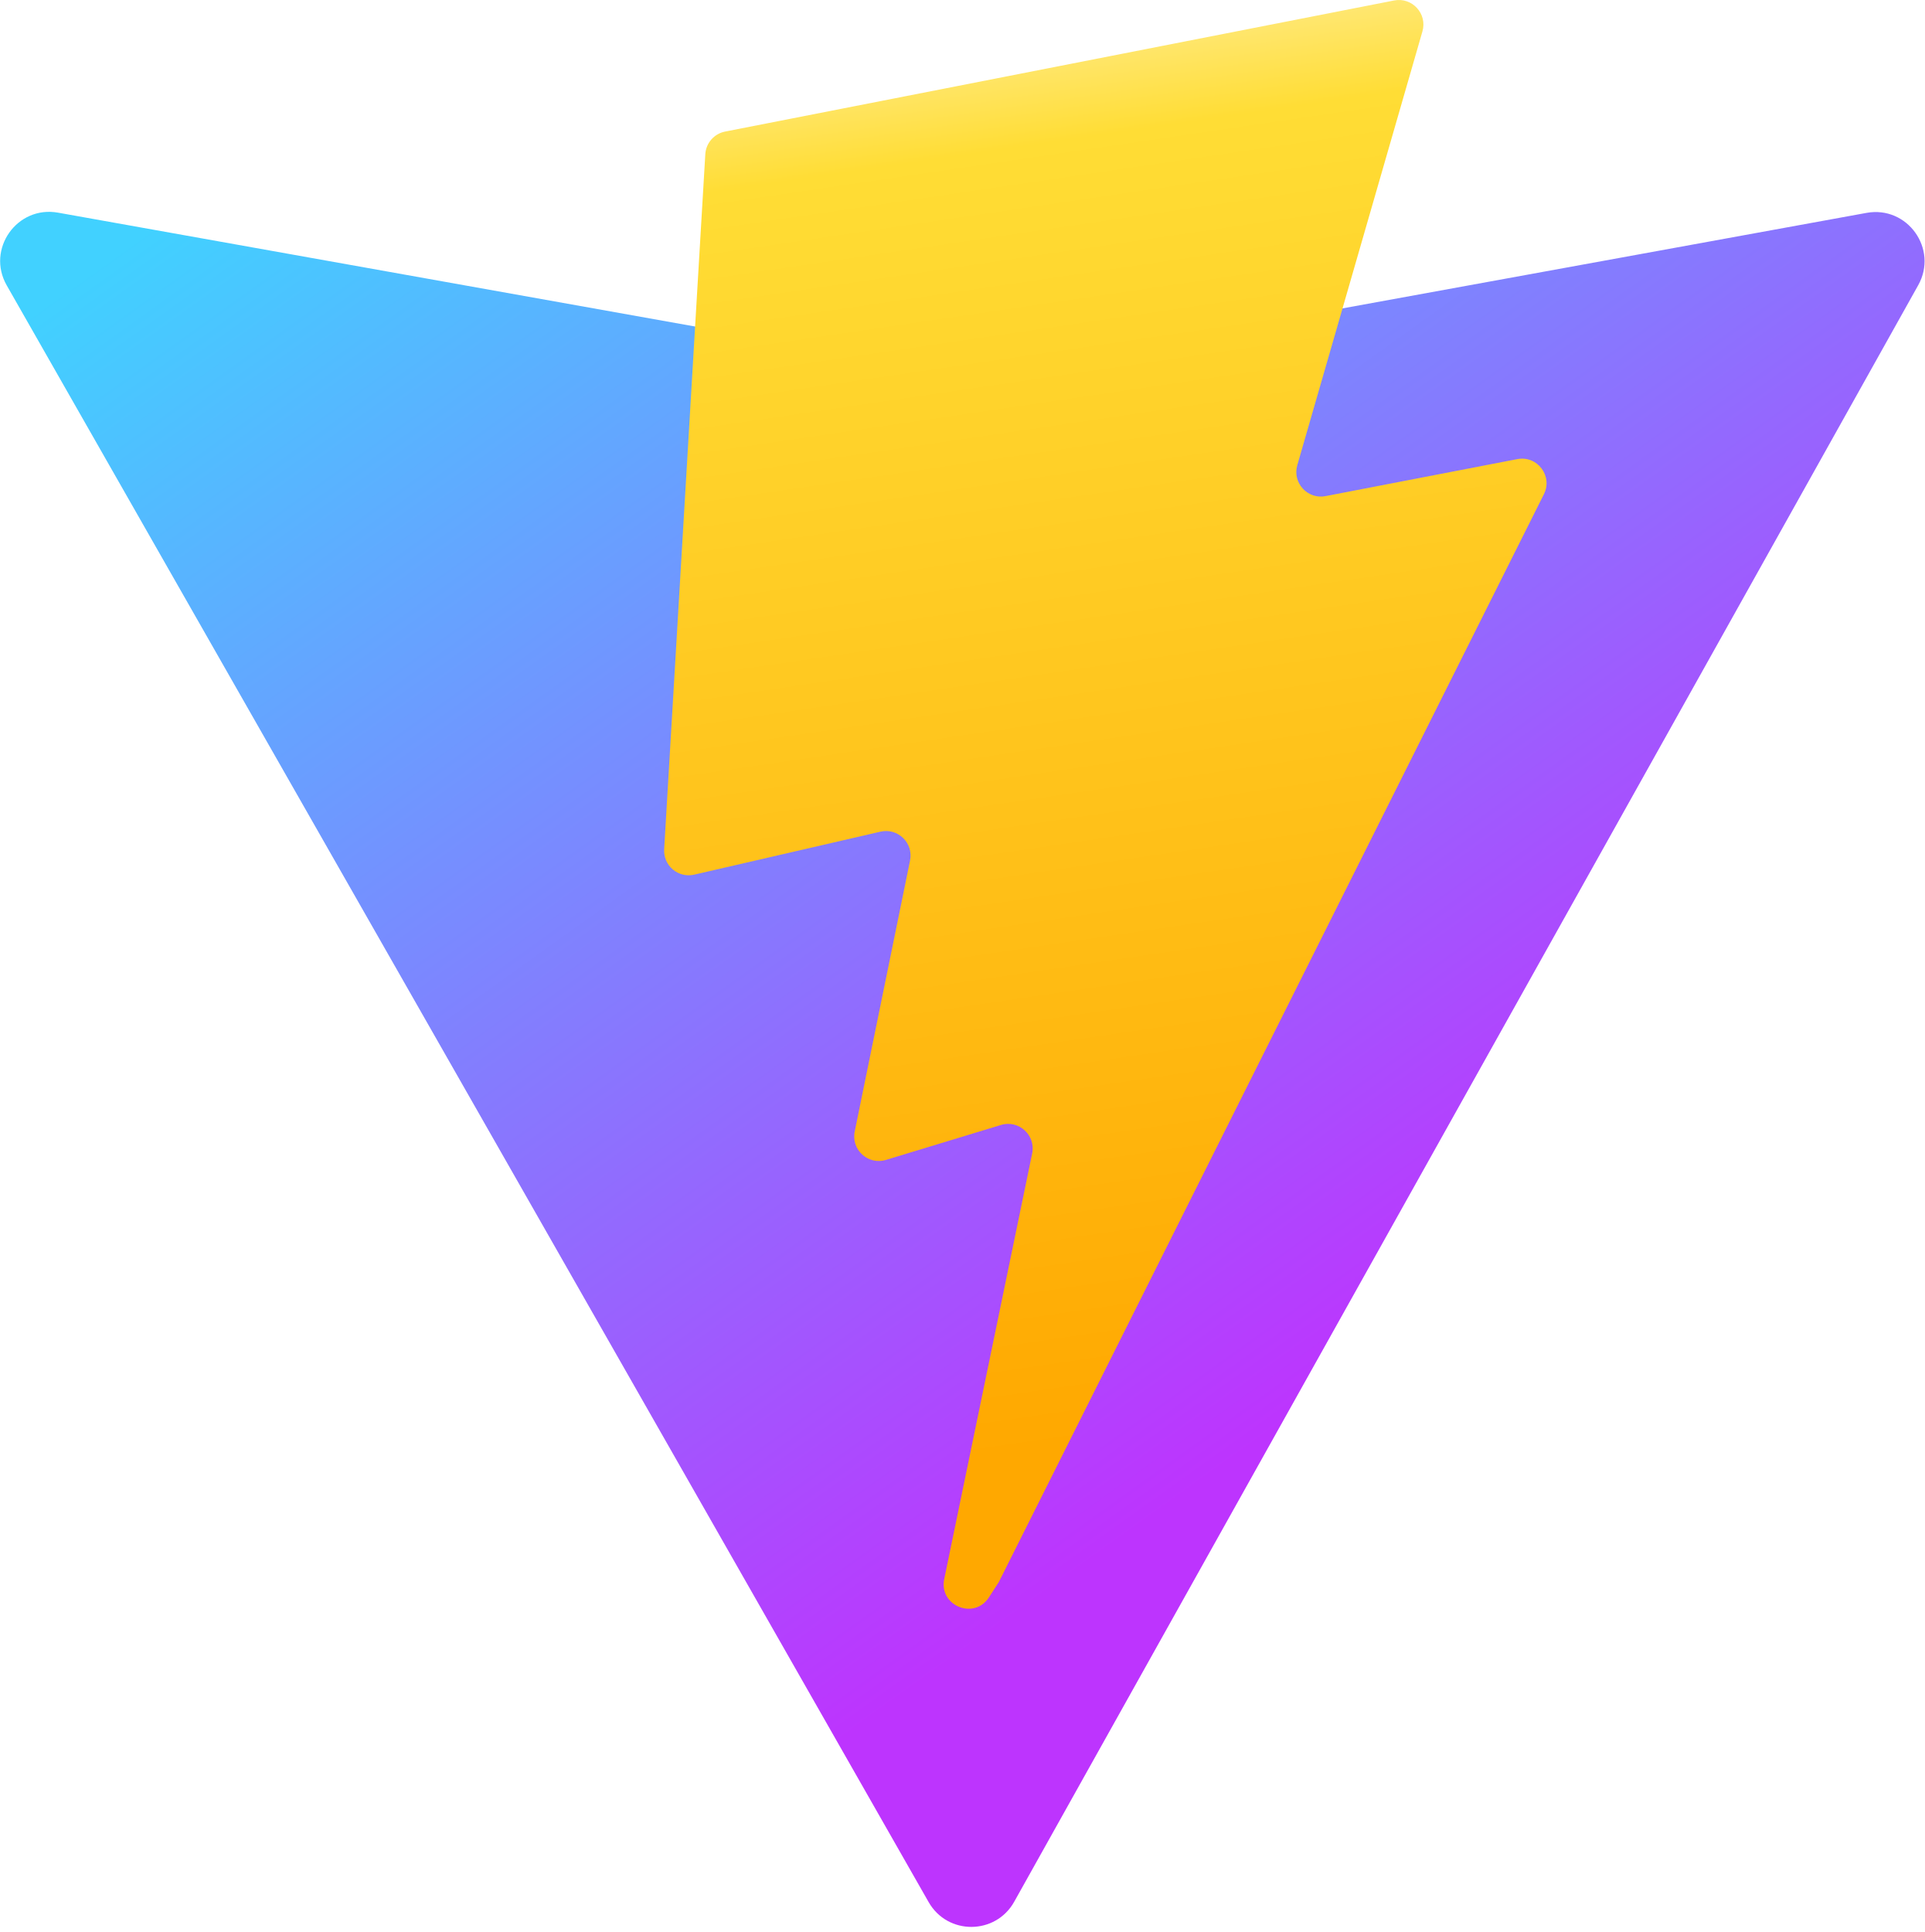
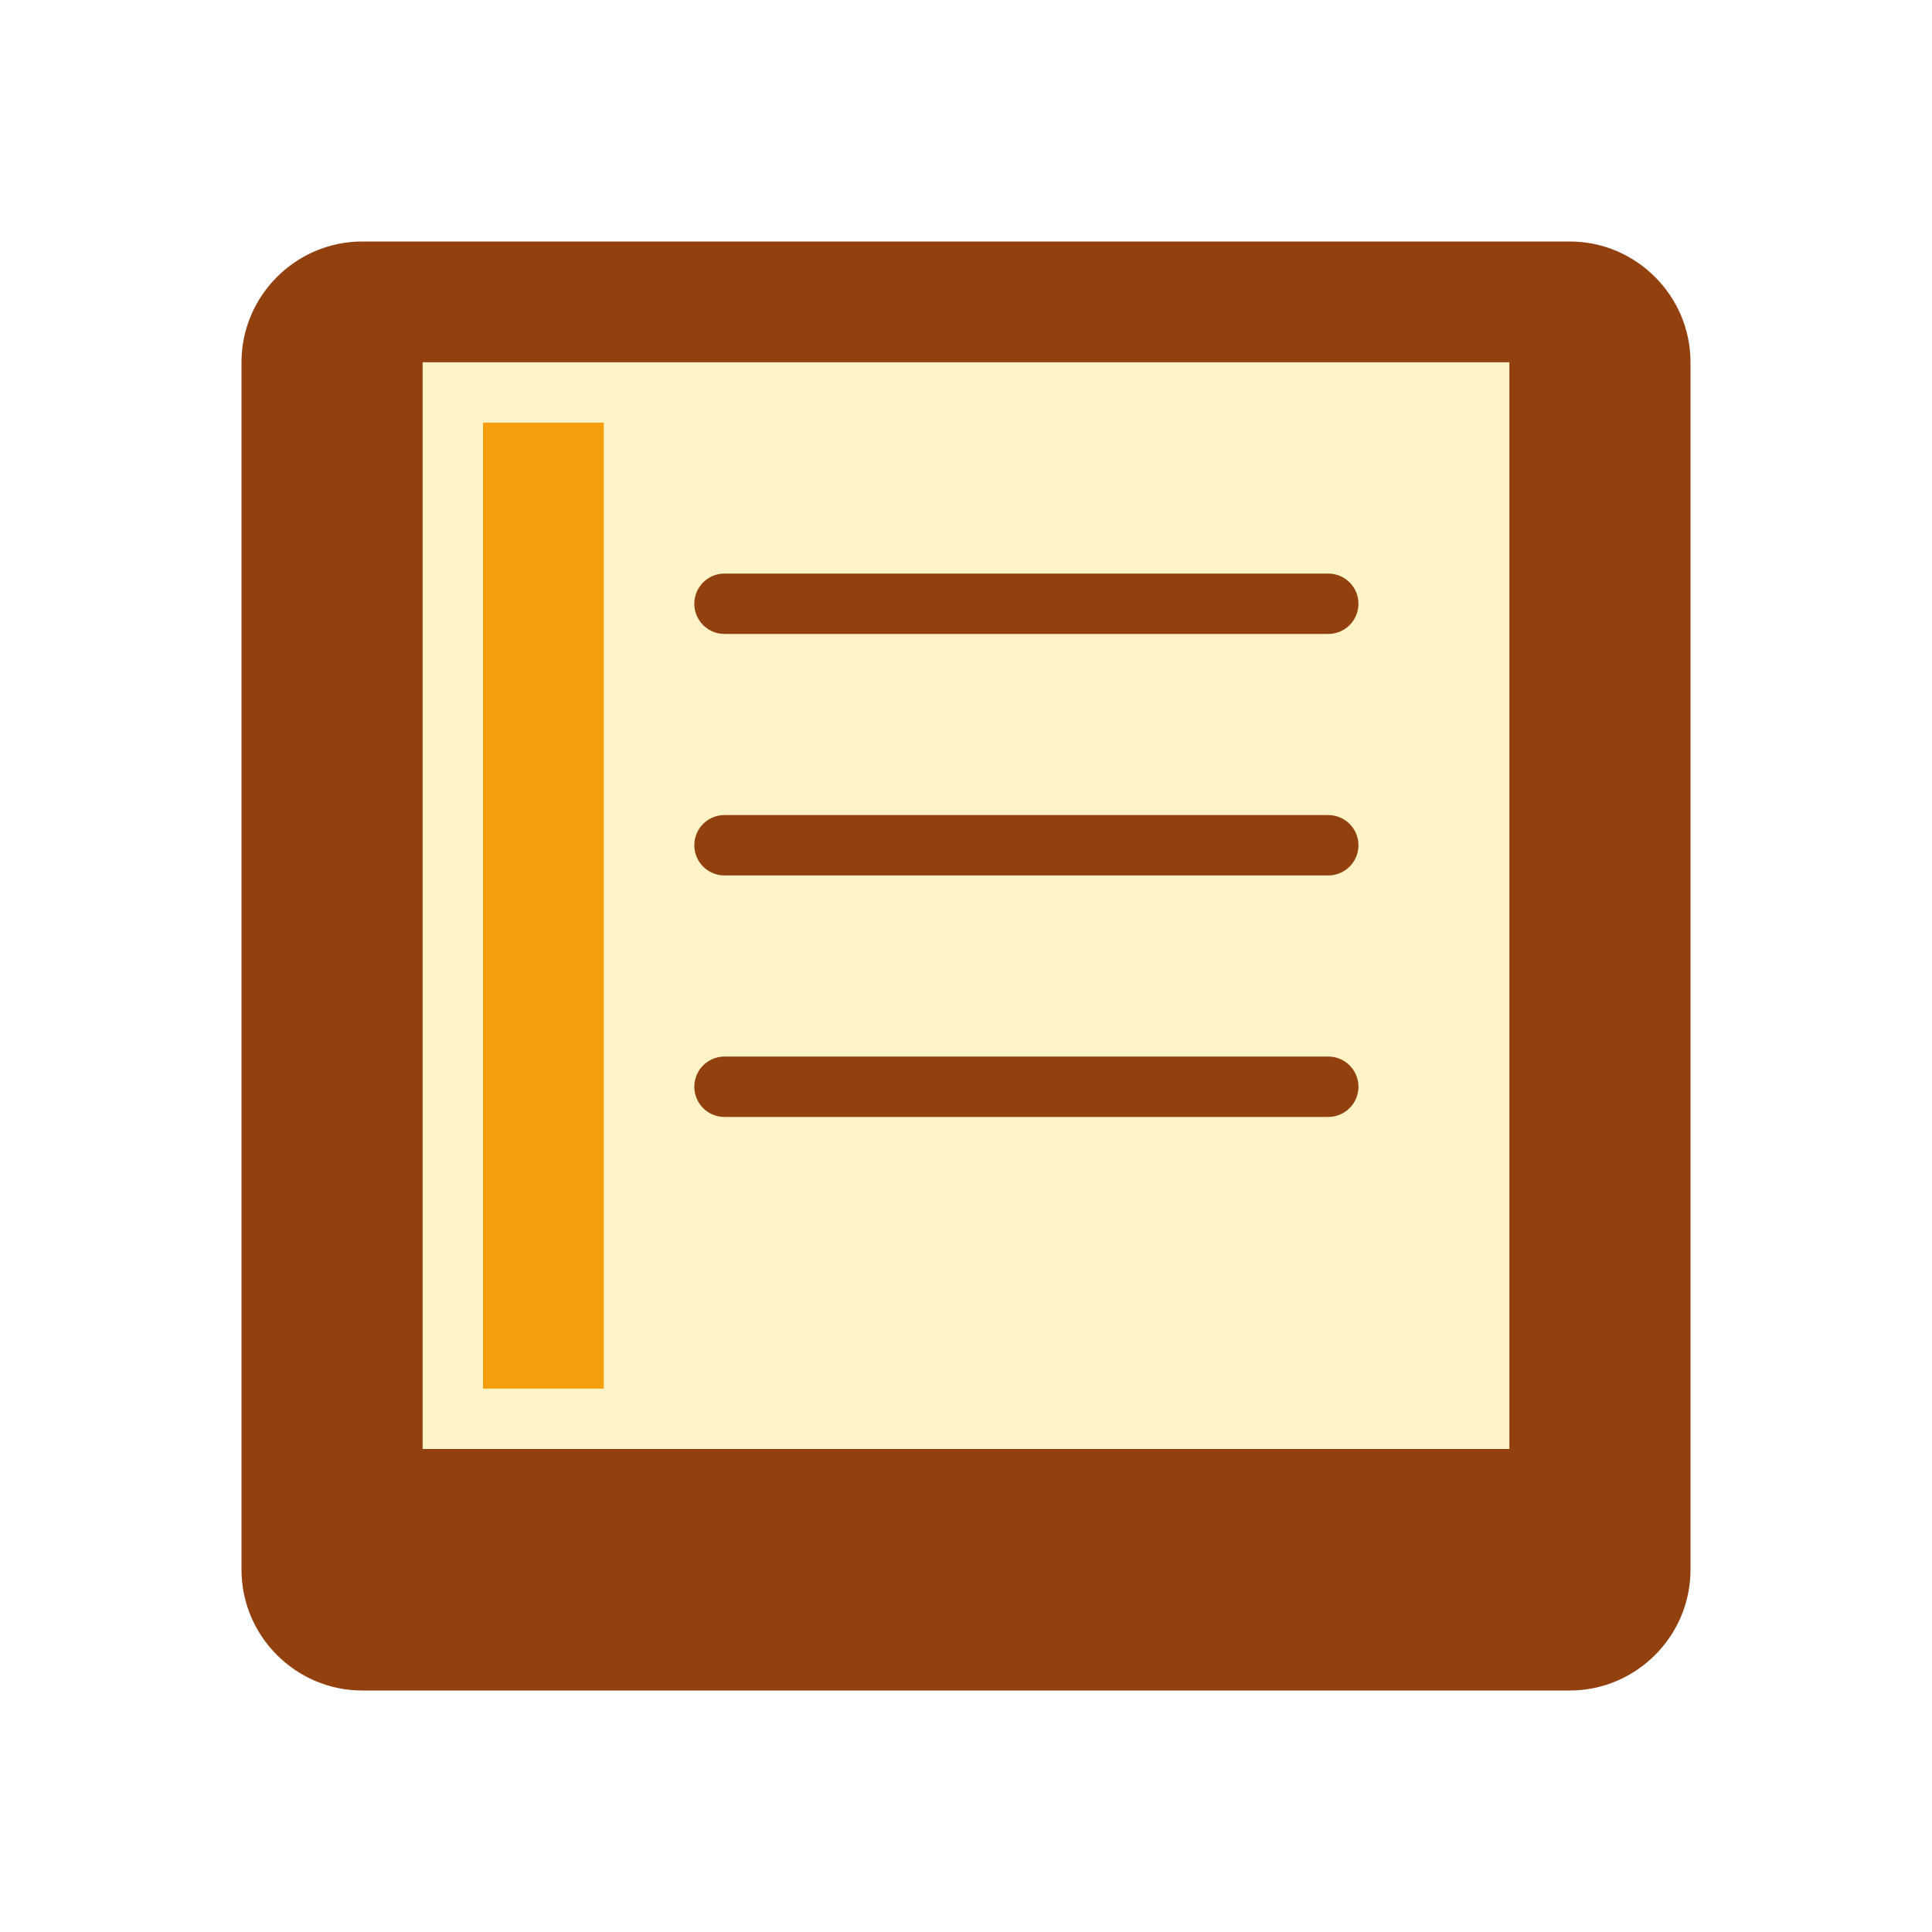
- <svg xmlns="http://www.w3.org/2000/svg" aria-hidden="true" role="img" class="iconify iconify--logos" width="31.88" height="32" preserveAspectRatio="xMidYMid meet" viewBox="0 0 256 257">
-   <defs>
-     <linearGradient id="IconifyId1813088fe1fbc01fb466" x1="-.828%" x2="57.636%" y1="7.652%" y2="78.411%">
-       <stop offset="0%" stop-color="#41D1FF" />
-       <stop offset="100%" stop-color="#BD34FE" />
-     </linearGradient>
-     <linearGradient id="IconifyId1813088fe1fbc01fb467" x1="43.376%" x2="50.316%" y1="2.242%" y2="89.03%">
-       <stop offset="0%" stop-color="#FFEA83" />
-       <stop offset="8.333%" stop-color="#FFDD35" />
-       <stop offset="100%" stop-color="#FFA800" />
-     </linearGradient>
-   </defs>
-   <path fill="url(#IconifyId1813088fe1fbc01fb466)" d="M255.153 37.938L134.897 252.976c-2.483 4.44-8.862 4.466-11.382.048L.875 37.958c-2.746-4.814 1.371-10.646 6.827-9.67l120.385 21.517a6.537 6.537 0 0 0 2.322-.004l117.867-21.483c5.438-.991 9.574 4.796 6.877 9.62Z" />
-   <path fill="url(#IconifyId1813088fe1fbc01fb467)" d="M185.432.063L96.44 17.501a3.268 3.268 0 0 0-2.634 3.014l-5.474 92.456a3.268 3.268 0 0 0 3.997 3.378l24.777-5.718c2.318-.535 4.413 1.507 3.936 3.838l-7.361 36.047c-.495 2.426 1.782 4.5 4.151 3.78l15.304-4.649c2.372-.72 4.652 1.36 4.15 3.788l-11.698 56.621c-.732 3.542 3.979 5.473 5.943 2.437l1.313-2.028l72.516-144.72c1.215-2.423-.88-5.186-3.54-4.672l-25.505 4.922c-2.396.462-4.435-1.77-3.759-4.114l16.646-57.705c.677-2.35-1.37-4.583-3.769-4.113Z" />
+ <svg xmlns="http://www.w3.org/2000/svg" viewBox="0 0 32 32">
+   <path d="M6 4C4.9 4 4 4.9 4 6v20c0 1.1 0.9 2 2 2h20c1.1 0 2-0.9 2-2V6c0-1.1-0.9-2-2-2H6z" fill="#92400e" />
+   <path d="M7 6h18v18H7V6z" fill="#fef3c7" />
+   <path d="M8 7h2v16H8V7z" fill="#f59e0b" />
+   <path d="M12 10h10M12 14h10M12 18h10" stroke="#92400e" stroke-width="1" stroke-linecap="round" />
</svg>
